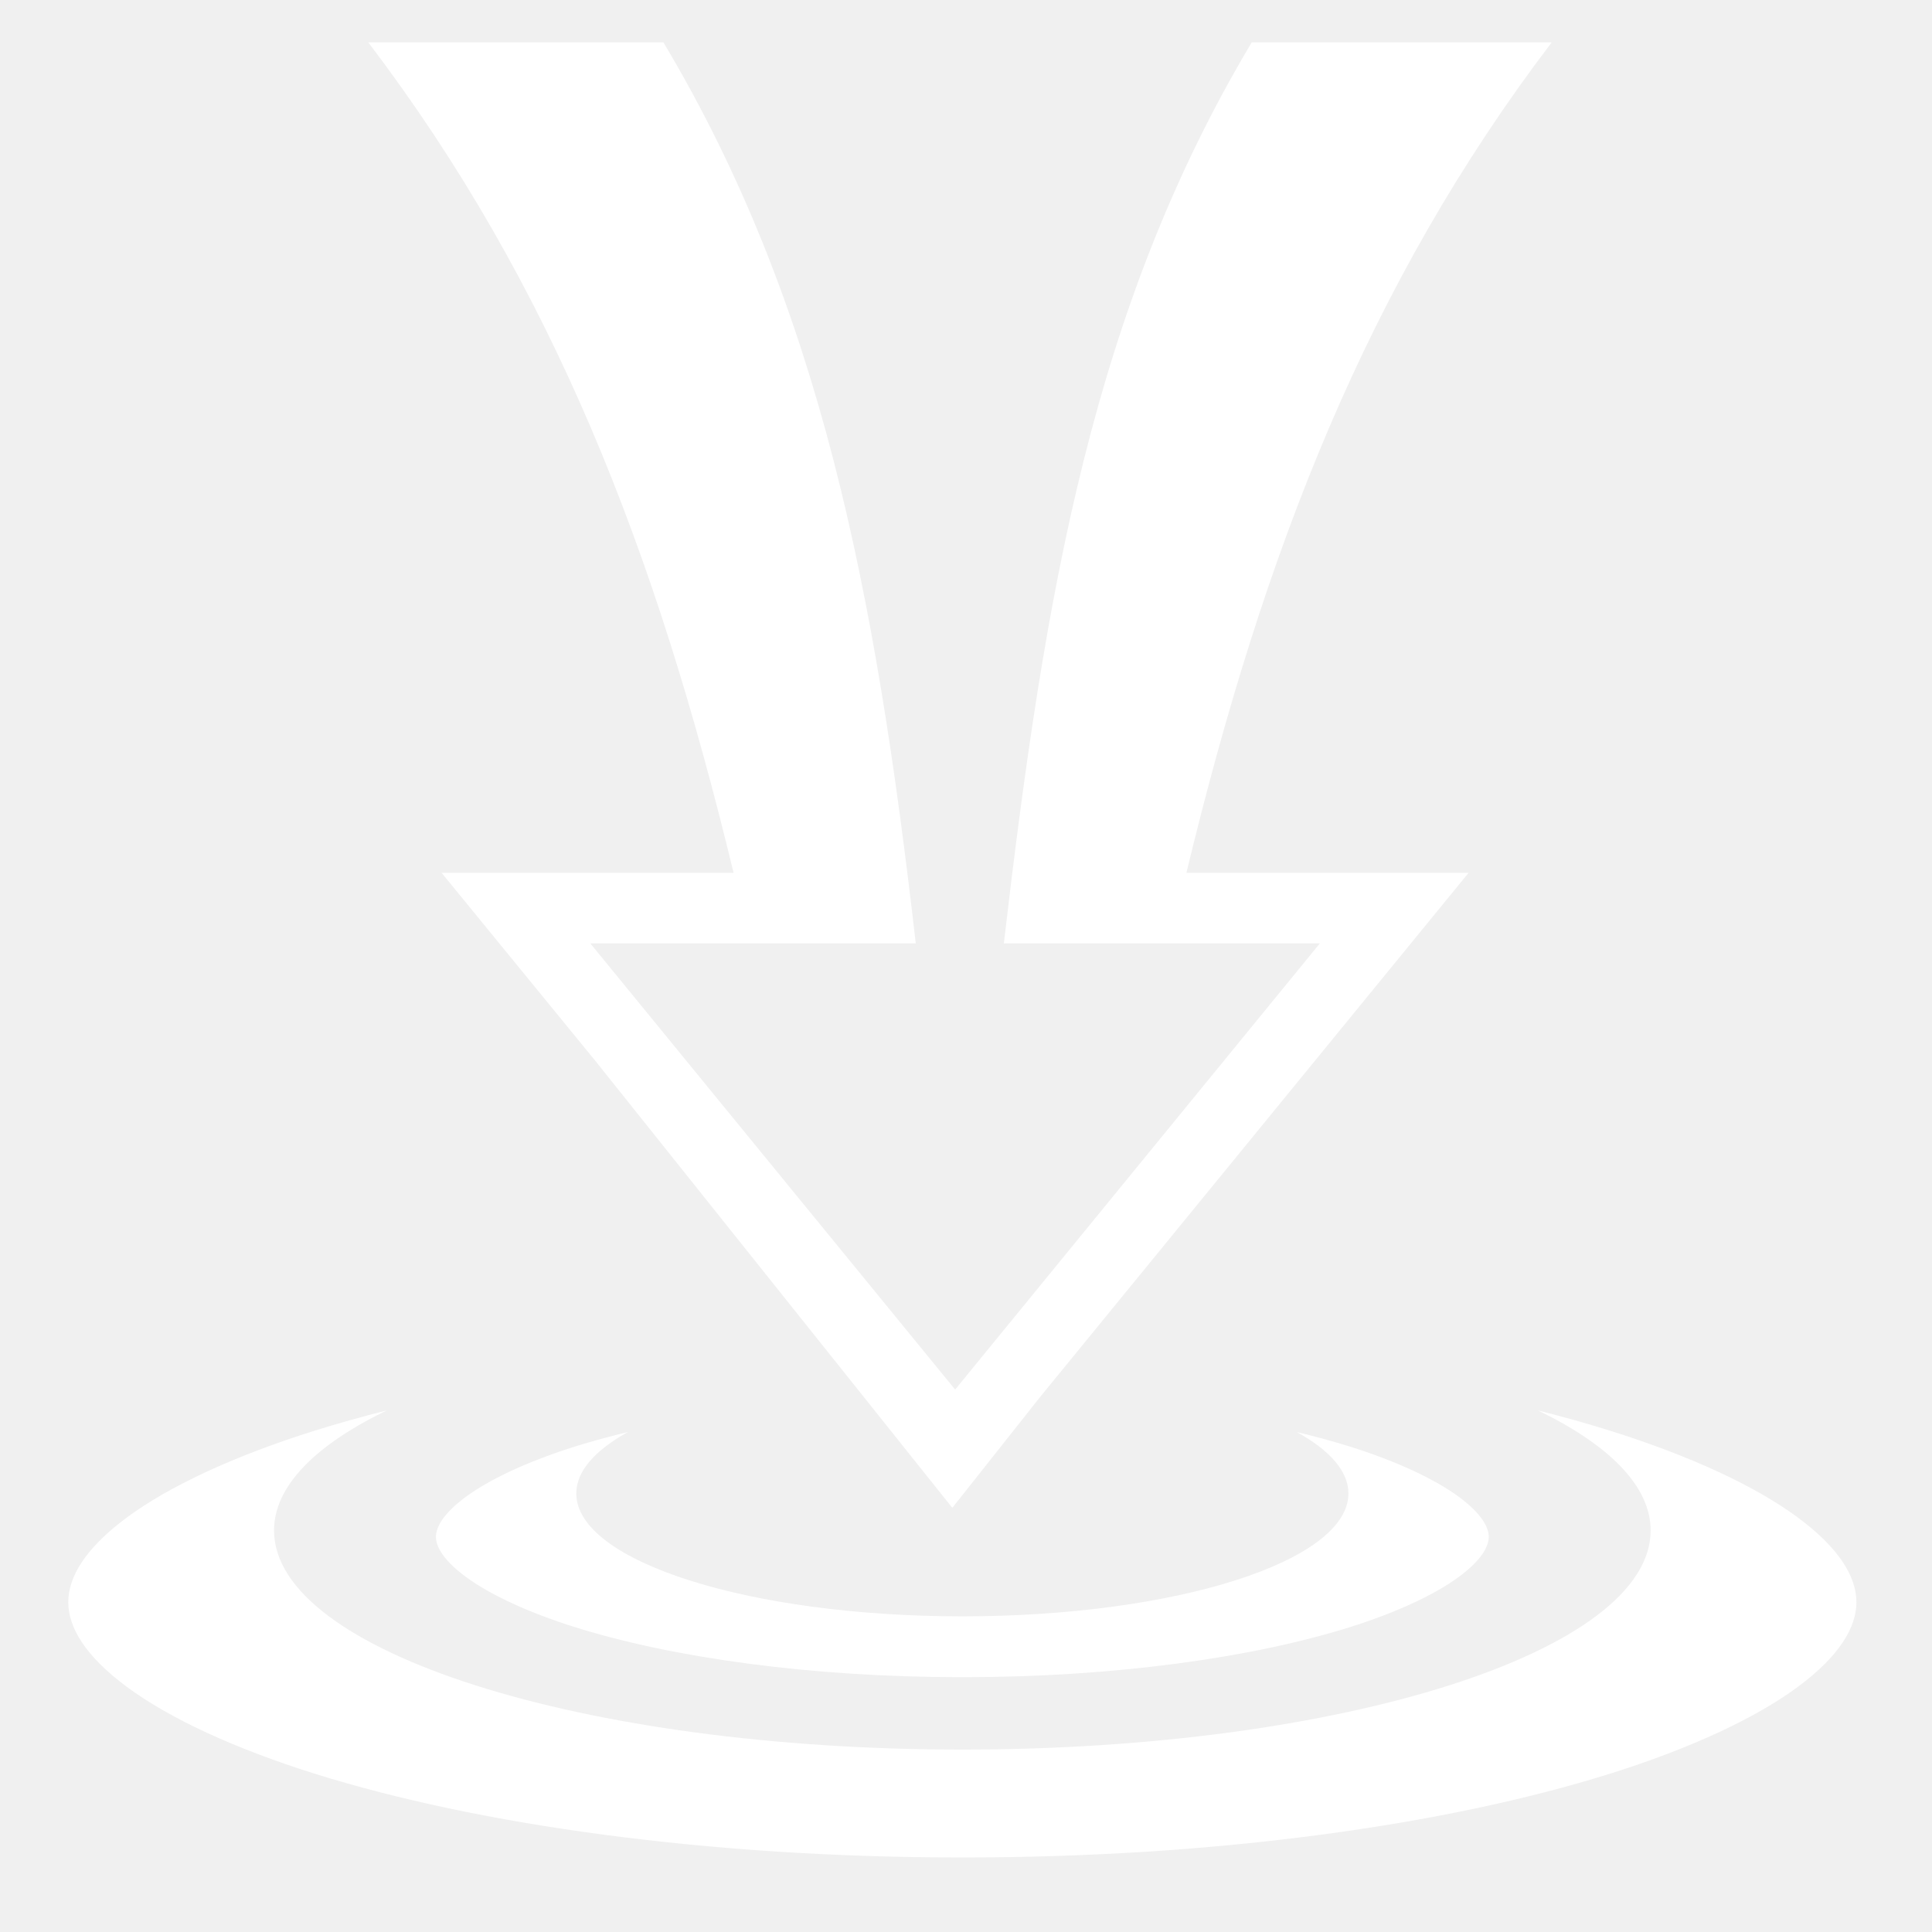
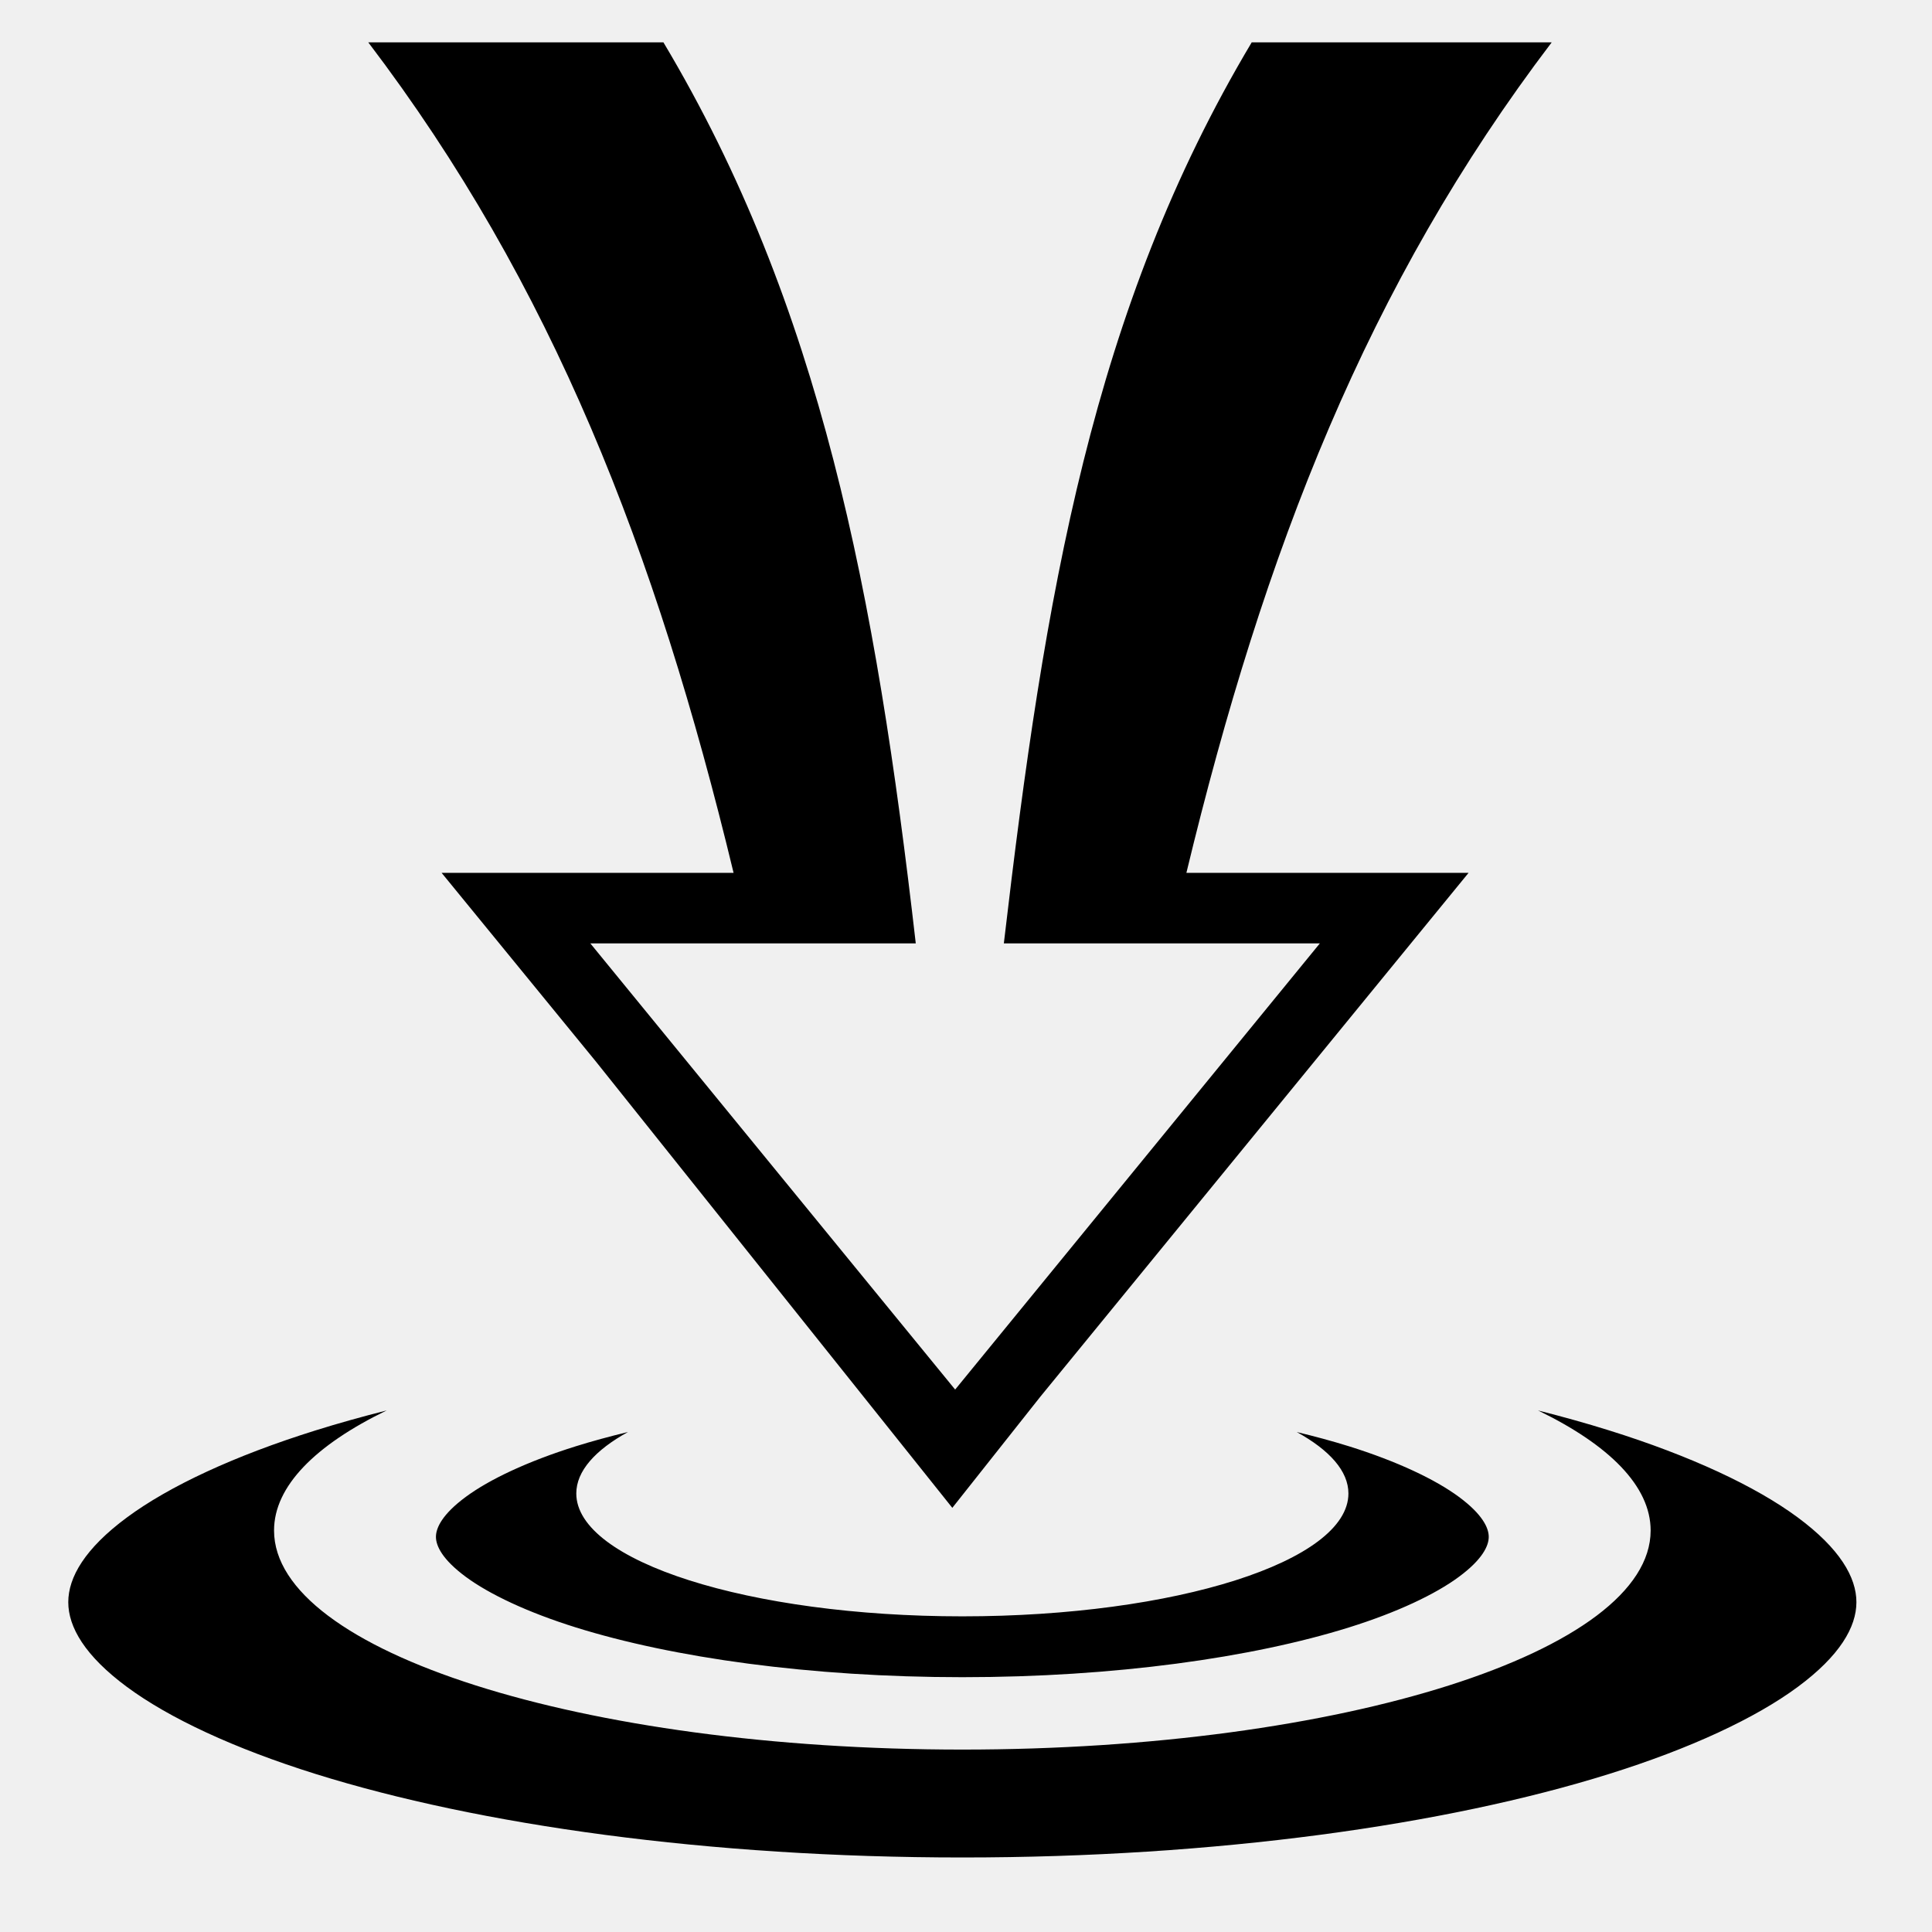
<svg xmlns="http://www.w3.org/2000/svg" viewBox="0 0 512 512">
-   <path fill="#ffffff" d="M97.594 11.22c48.787 64.184 76.194 134.662 96.812 220.093H117.03l12.47 15.25 28.438 34.78 94.437 118.25 23.313-29.437 101.03-123.594 12.47-15.25h-74.782C335.026 145.88 362.43 75.405 411.22 11.22h-79.5C289.51 81.954 276.86 157.277 266.03 250h83.75l-96.655 118.25L156.437 250h86.25c-10.64-92.823-25.208-168.993-66.875-238.78H97.594zm4.875 362.56c-6.58 1.665-12.87 3.424-18.814 5.283-21.64 6.766-38.845 14.815-50 23.062-11.154 8.247-15.562 15.873-15.562 22.47 0 6.595 4.408 14.22 15.562 22.467 11.155 8.247 28.36 16.296 50 23.063 43.278 13.533 104.154 22.125 171.375 22.125 67.223 0 128.098-8.592 171.376-22.125 21.64-6.767 38.846-14.816 50-23.063 11.155-8.246 15.563-15.872 15.563-22.468s-4.41-14.222-15.564-22.47c-11.154-8.246-28.36-16.295-50-23.062-5.944-1.858-12.233-3.617-18.812-5.28 18.853 9.14 29.844 20.06 29.844 31.812 0 32.066-81.665 58.062-182.407 58.062-100.74 0-182.405-25.996-182.405-58.062 0-11.75 10.99-22.673 29.844-31.813zm63.936 5.72c-4.875 1.173-9.513 2.437-13.812 3.78-12.82 4.01-22.933 8.807-29.156 13.408-6.224 4.6-7.907 8.205-7.907 10.593 0 2.39 1.684 5.994 7.907 10.595 6.224 4.6 16.336 9.397 29.157 13.406 25.642 8.02 62.127 13.19 102.437 13.19 40.31 0 76.828-5.17 102.47-13.19 12.82-4.008 22.902-8.804 29.125-13.405 6.223-4.6 7.906-8.205 7.906-10.594 0-2.387-1.682-5.992-7.905-10.592-6.223-4.6-16.304-9.398-29.125-13.407-4.308-1.346-8.956-2.605-13.844-3.78 8.692 4.787 13.688 10.355 13.688 16.28 0 17.987-45.808 32.564-102.313 32.564-56.504 0-102.31-14.577-102.31-32.563 0-5.923 5.002-11.494 13.686-16.28z" />
+   <path stroke-width="0" stroke="#fff" fill="transparent" d="M0 0h512v512H0z" />
+   <path fill="#000000" d="M97.594 11.22c48.787 64.184 76.194 134.662 96.812 220.093H117.03l12.47 15.25 28.438 34.78 94.437 118.25 23.313-29.437 101.03-123.594 12.47-15.25h-74.782C335.026 145.88 362.43 75.405 411.22 11.22h-79.5C289.51 81.954 276.86 157.277 266.03 250h83.75l-96.655 118.25L156.437 250h86.25c-10.64-92.823-25.208-168.993-66.875-238.78H97.594zm4.875 362.56c-6.58 1.665-12.87 3.424-18.814 5.283-21.64 6.766-38.845 14.815-50 23.062-11.154 8.247-15.562 15.873-15.562 22.47 0 6.595 4.408 14.22 15.562 22.467 11.155 8.247 28.36 16.296 50 23.063 43.278 13.533 104.154 22.125 171.375 22.125 67.223 0 128.098-8.592 171.376-22.125 21.64-6.767 38.846-14.816 50-23.063 11.155-8.246 15.563-15.872 15.563-22.468s-4.41-14.222-15.564-22.47c-11.154-8.246-28.36-16.295-50-23.062-5.944-1.858-12.233-3.617-18.812-5.28 18.853 9.14 29.844 20.06 29.844 31.812 0 32.066-81.665 58.062-182.407 58.062-100.74 0-182.405-25.996-182.405-58.062 0-11.75 10.99-22.673 29.844-31.813zm63.936 5.72c-4.875 1.173-9.513 2.437-13.812 3.78-12.82 4.01-22.933 8.807-29.156 13.408-6.224 4.6-7.907 8.205-7.907 10.593 0 2.39 1.684 5.994 7.907 10.595 6.224 4.6 16.336 9.397 29.157 13.406 25.642 8.02 62.127 13.19 102.437 13.19 40.31 0 76.828-5.17 102.47-13.19 12.82-4.008 22.902-8.804 29.125-13.405 6.223-4.6 7.906-8.205 7.906-10.594 0-2.387-1.682-5.992-7.905-10.592-6.223-4.6-16.304-9.398-29.125-13.407-4.308-1.346-8.956-2.605-13.844-3.78 8.692 4.787 13.688 10.355 13.688 16.28 0 17.987-45.808 32.564-102.313 32.564-56.504 0-102.31-14.577-102.31-32.563 0-5.923 5.002-11.494 13.686-16.28z" />
</svg>
